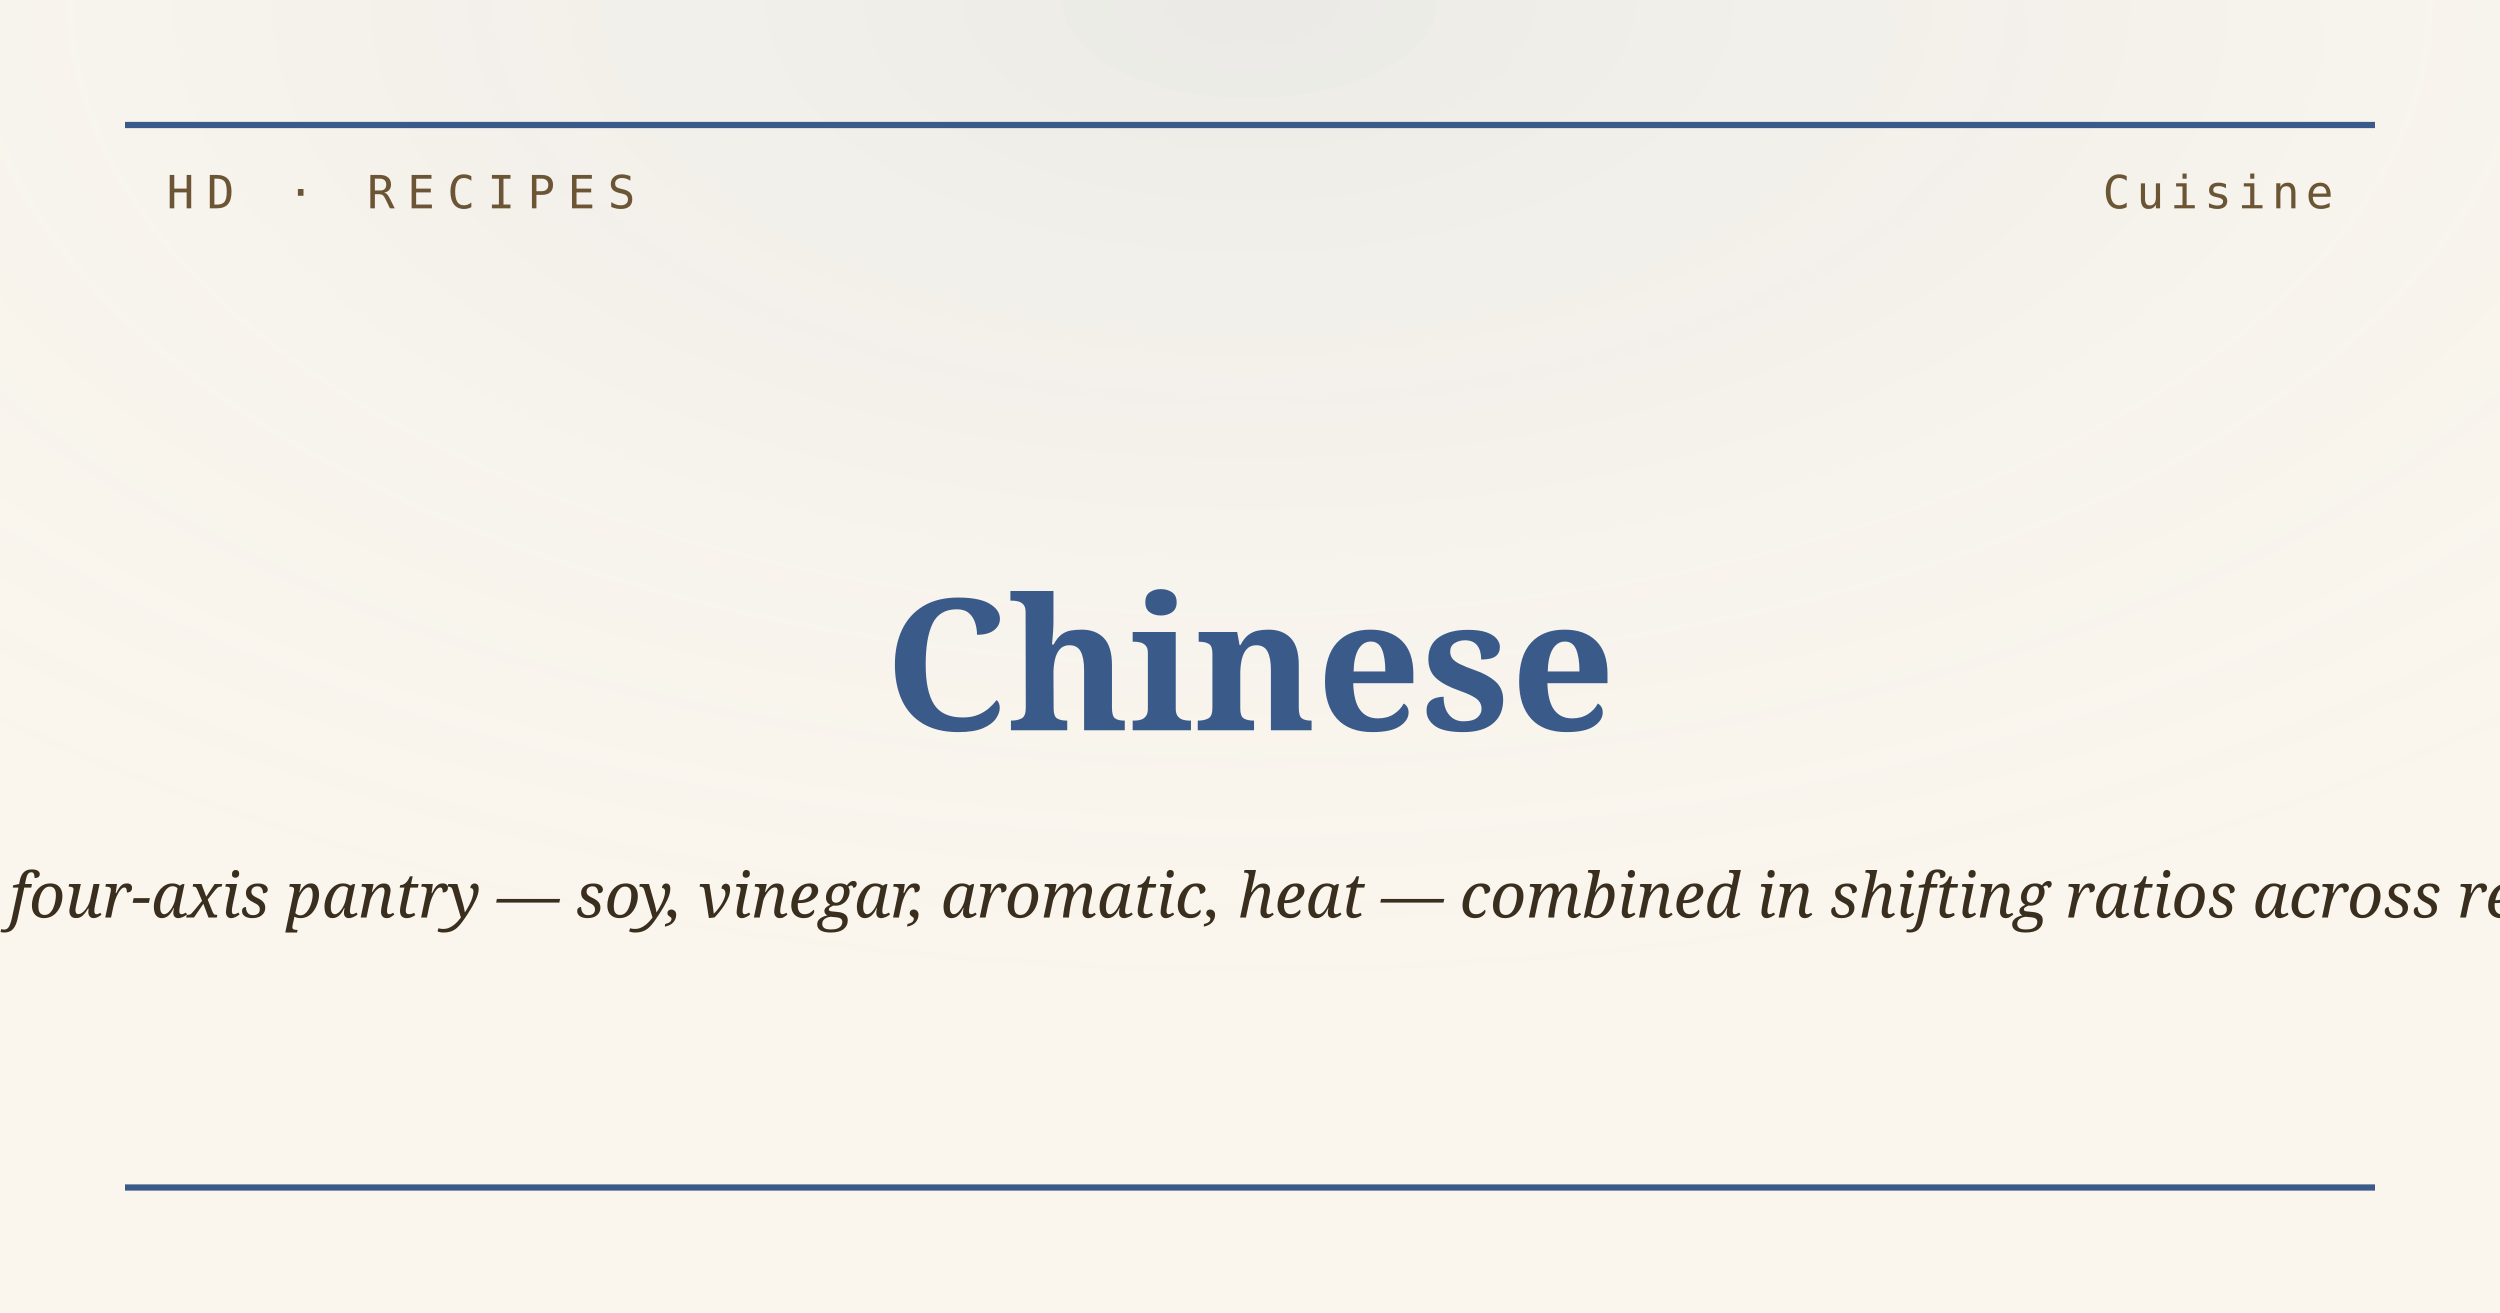
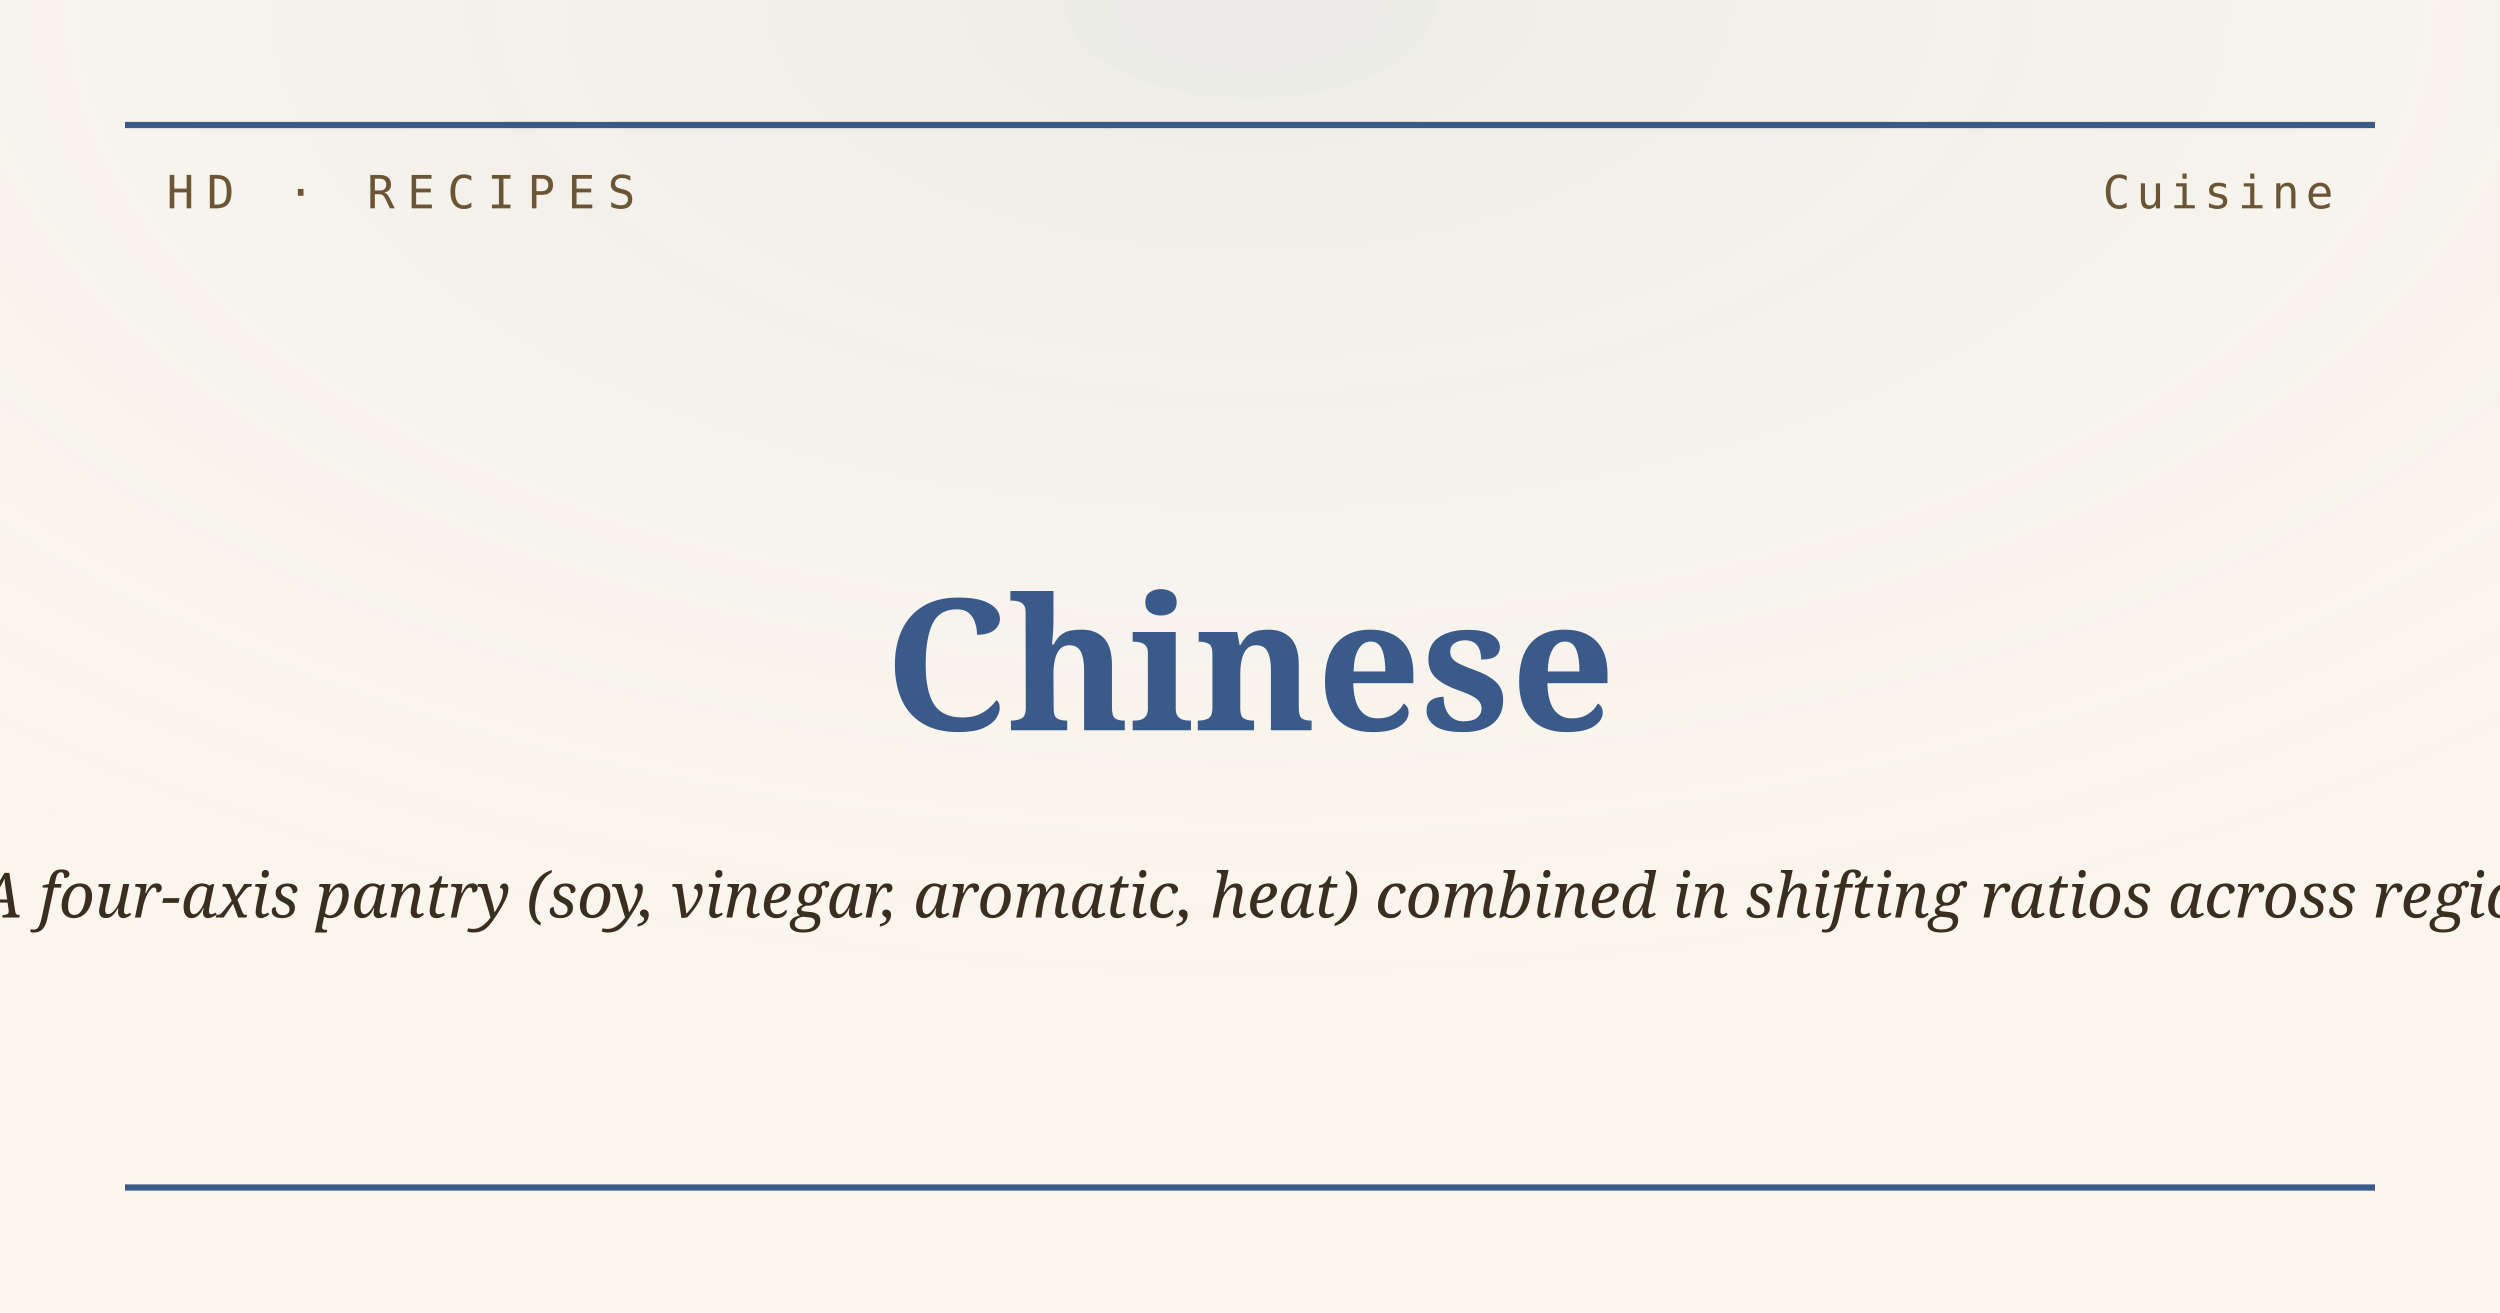
<svg xmlns="http://www.w3.org/2000/svg" viewBox="0 0 1200 630" width="1200" height="630">
  <defs>
    <radialGradient id="vignette" cx="50%" cy="0%" r="80%">
      <stop offset="0%" stop-color="#3a5a8a" stop-opacity="0.08" />
      <stop offset="100%" stop-color="#faf6ee" stop-opacity="0" />
    </radialGradient>
  </defs>
  <rect width="1200" height="630" fill="#faf6ee" />
  <rect width="1200" height="630" fill="url(#vignette)" />
  <line x1="60" y1="60" x2="1140" y2="60" stroke="#3a5a8a" stroke-width="3" />
  <line x1="60" y1="570" x2="1140" y2="570" stroke="#3a5a8a" stroke-width="3" />
  <text x="80" y="100" font-family="Inconsolata, monospace" font-size="22" letter-spacing="6" fill="#6b5535">HD · RECIPES</text>
  <text x="1120" y="100" font-family="Inconsolata, monospace" font-size="22" letter-spacing="3" fill="#6b5535" text-anchor="end">Cuisine</text>
  <text x="600" y="320" font-family="EB Garamond, Georgia, serif" font-weight="700" font-size="88" fill="#3a5a8a" text-anchor="middle" dominant-baseline="middle">Chinese</text>
-   <text x="600" y="430" font-family="EB Garamond, Georgia, serif" font-style="italic" font-size="30" fill="#3a2e1e" text-anchor="middle" dominant-baseline="middle">A four-axis pantry — soy, vinegar, aromatic, heat — combined in shifting ratios across reg</text>
+   <text x="600" y="430" font-family="EB Garamond, Georgia, serif" font-style="italic" font-size="30" fill="#3a2e1e" text-anchor="middle" dominant-baseline="middle">A four-axis pantry (soy, vinegar, aromatic, heat) combined in shifting ratios across regio</text>
</svg>
